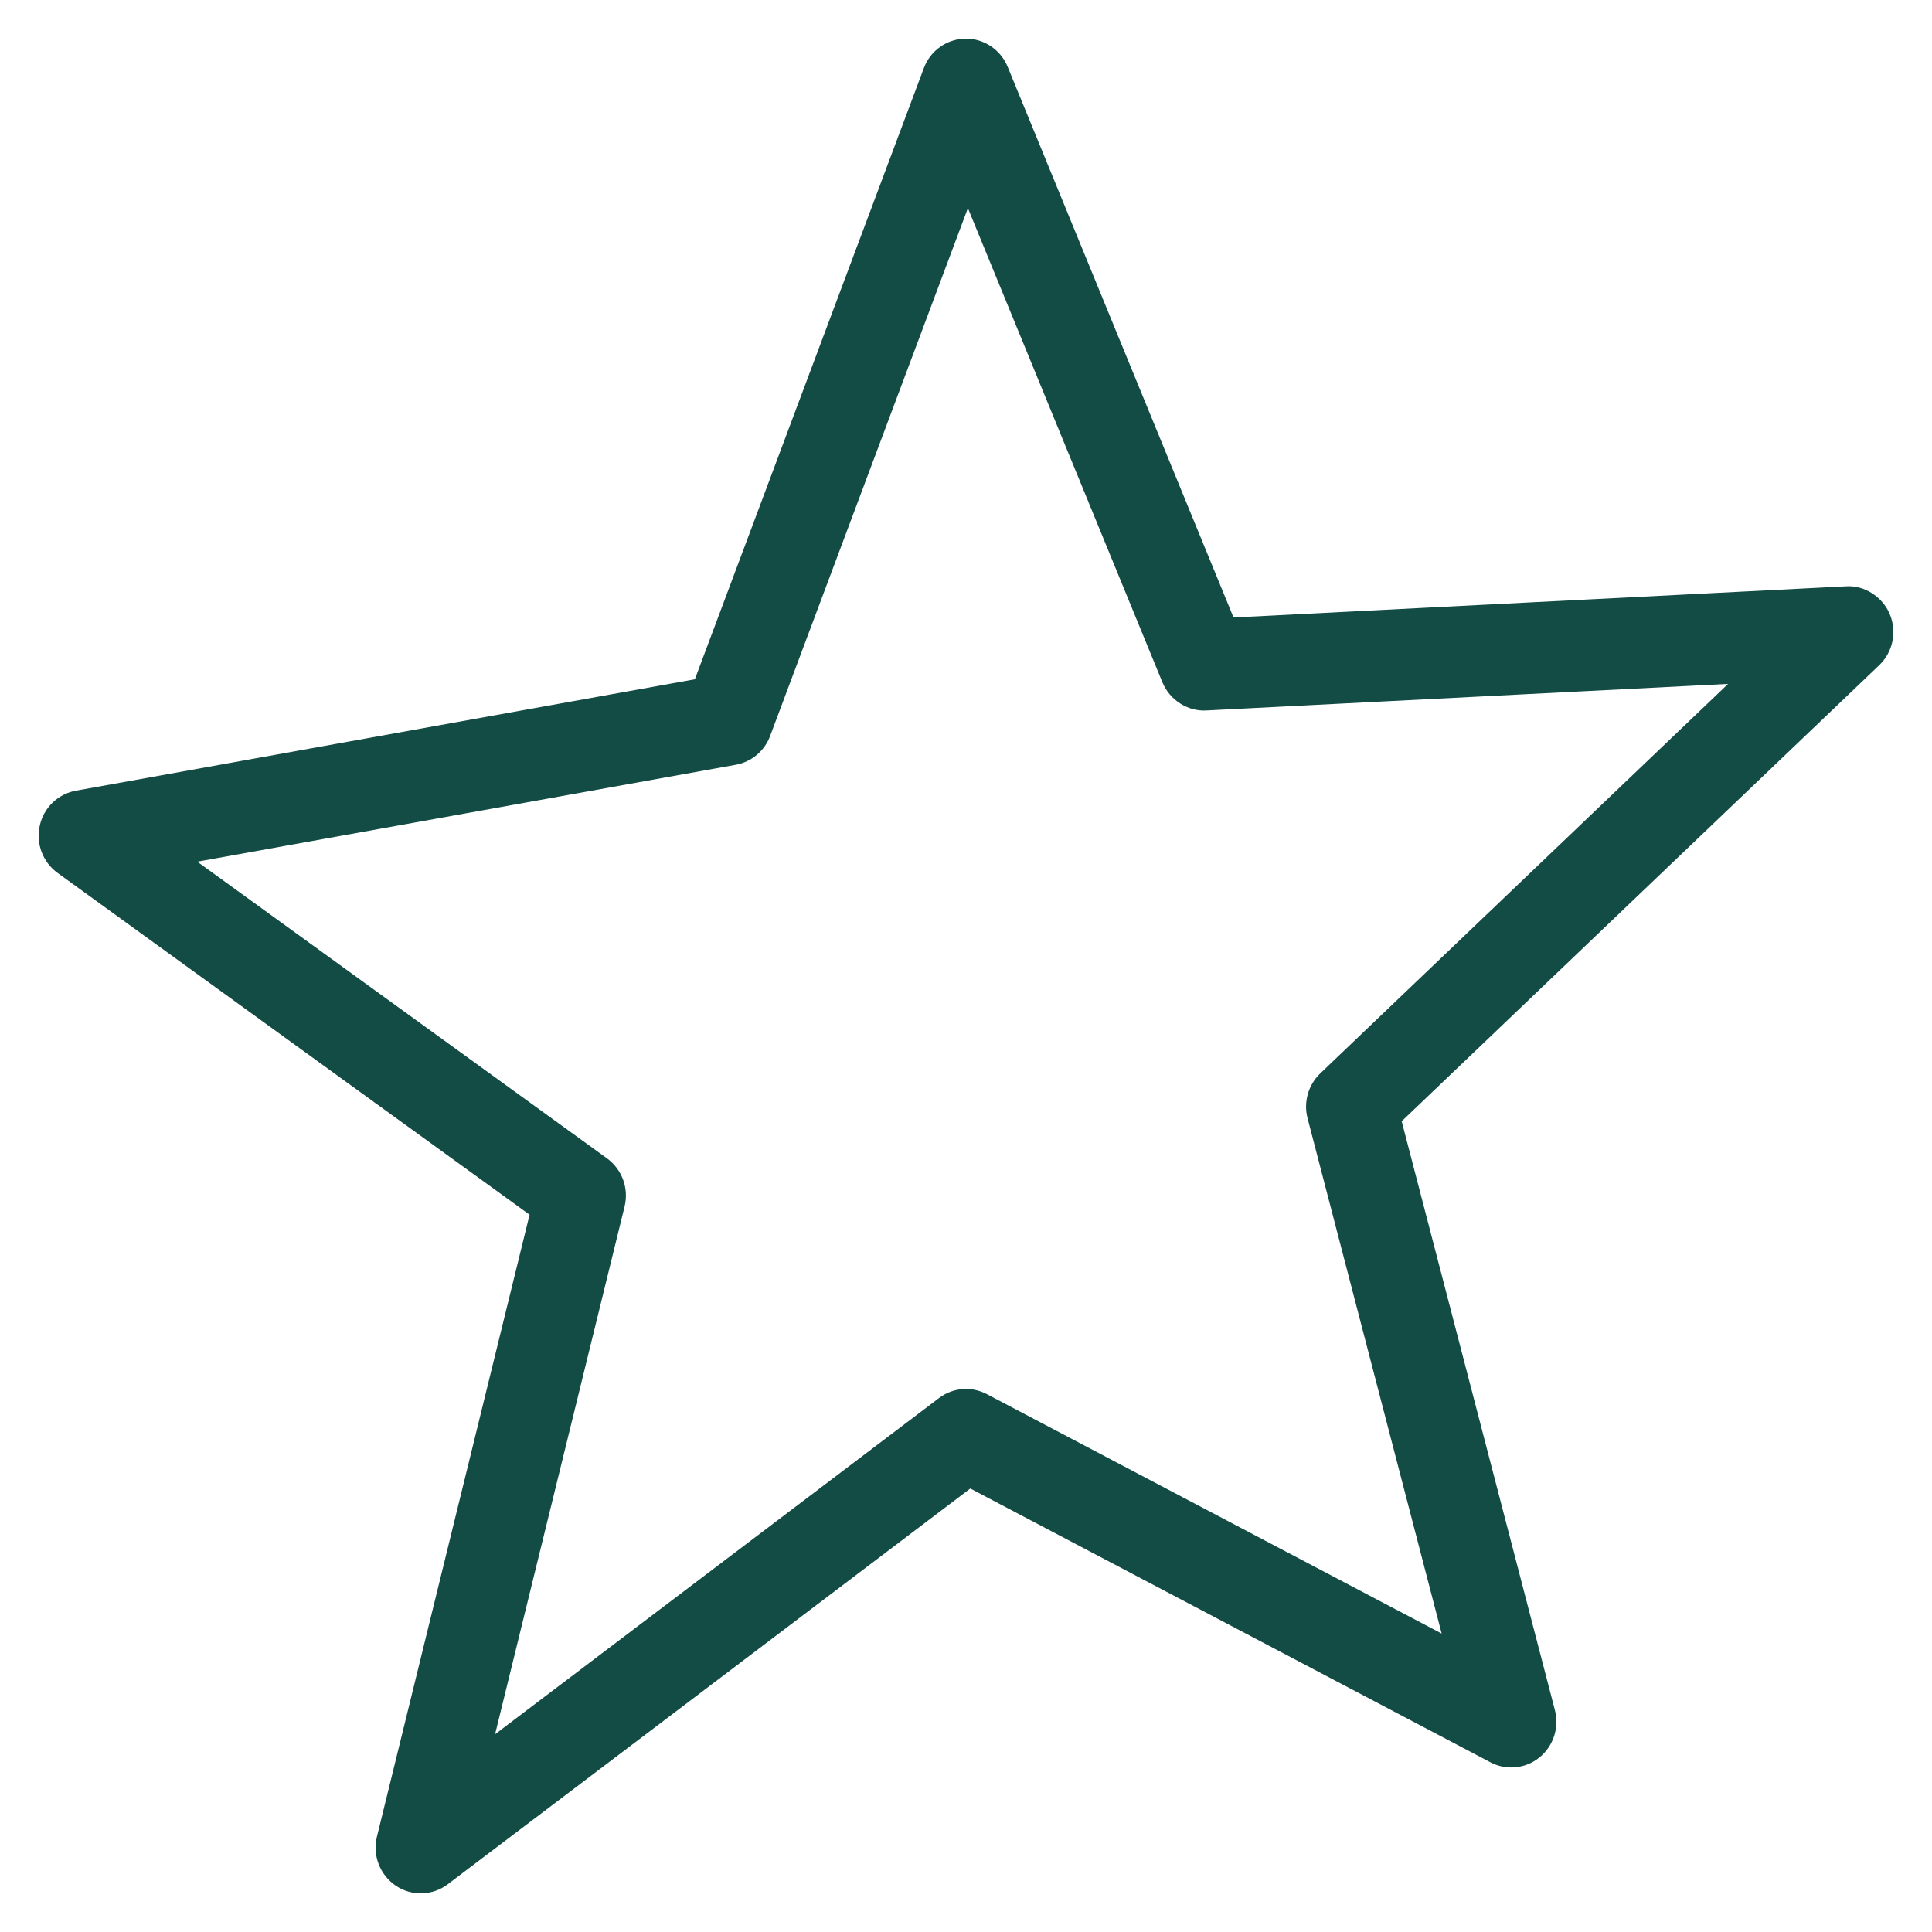
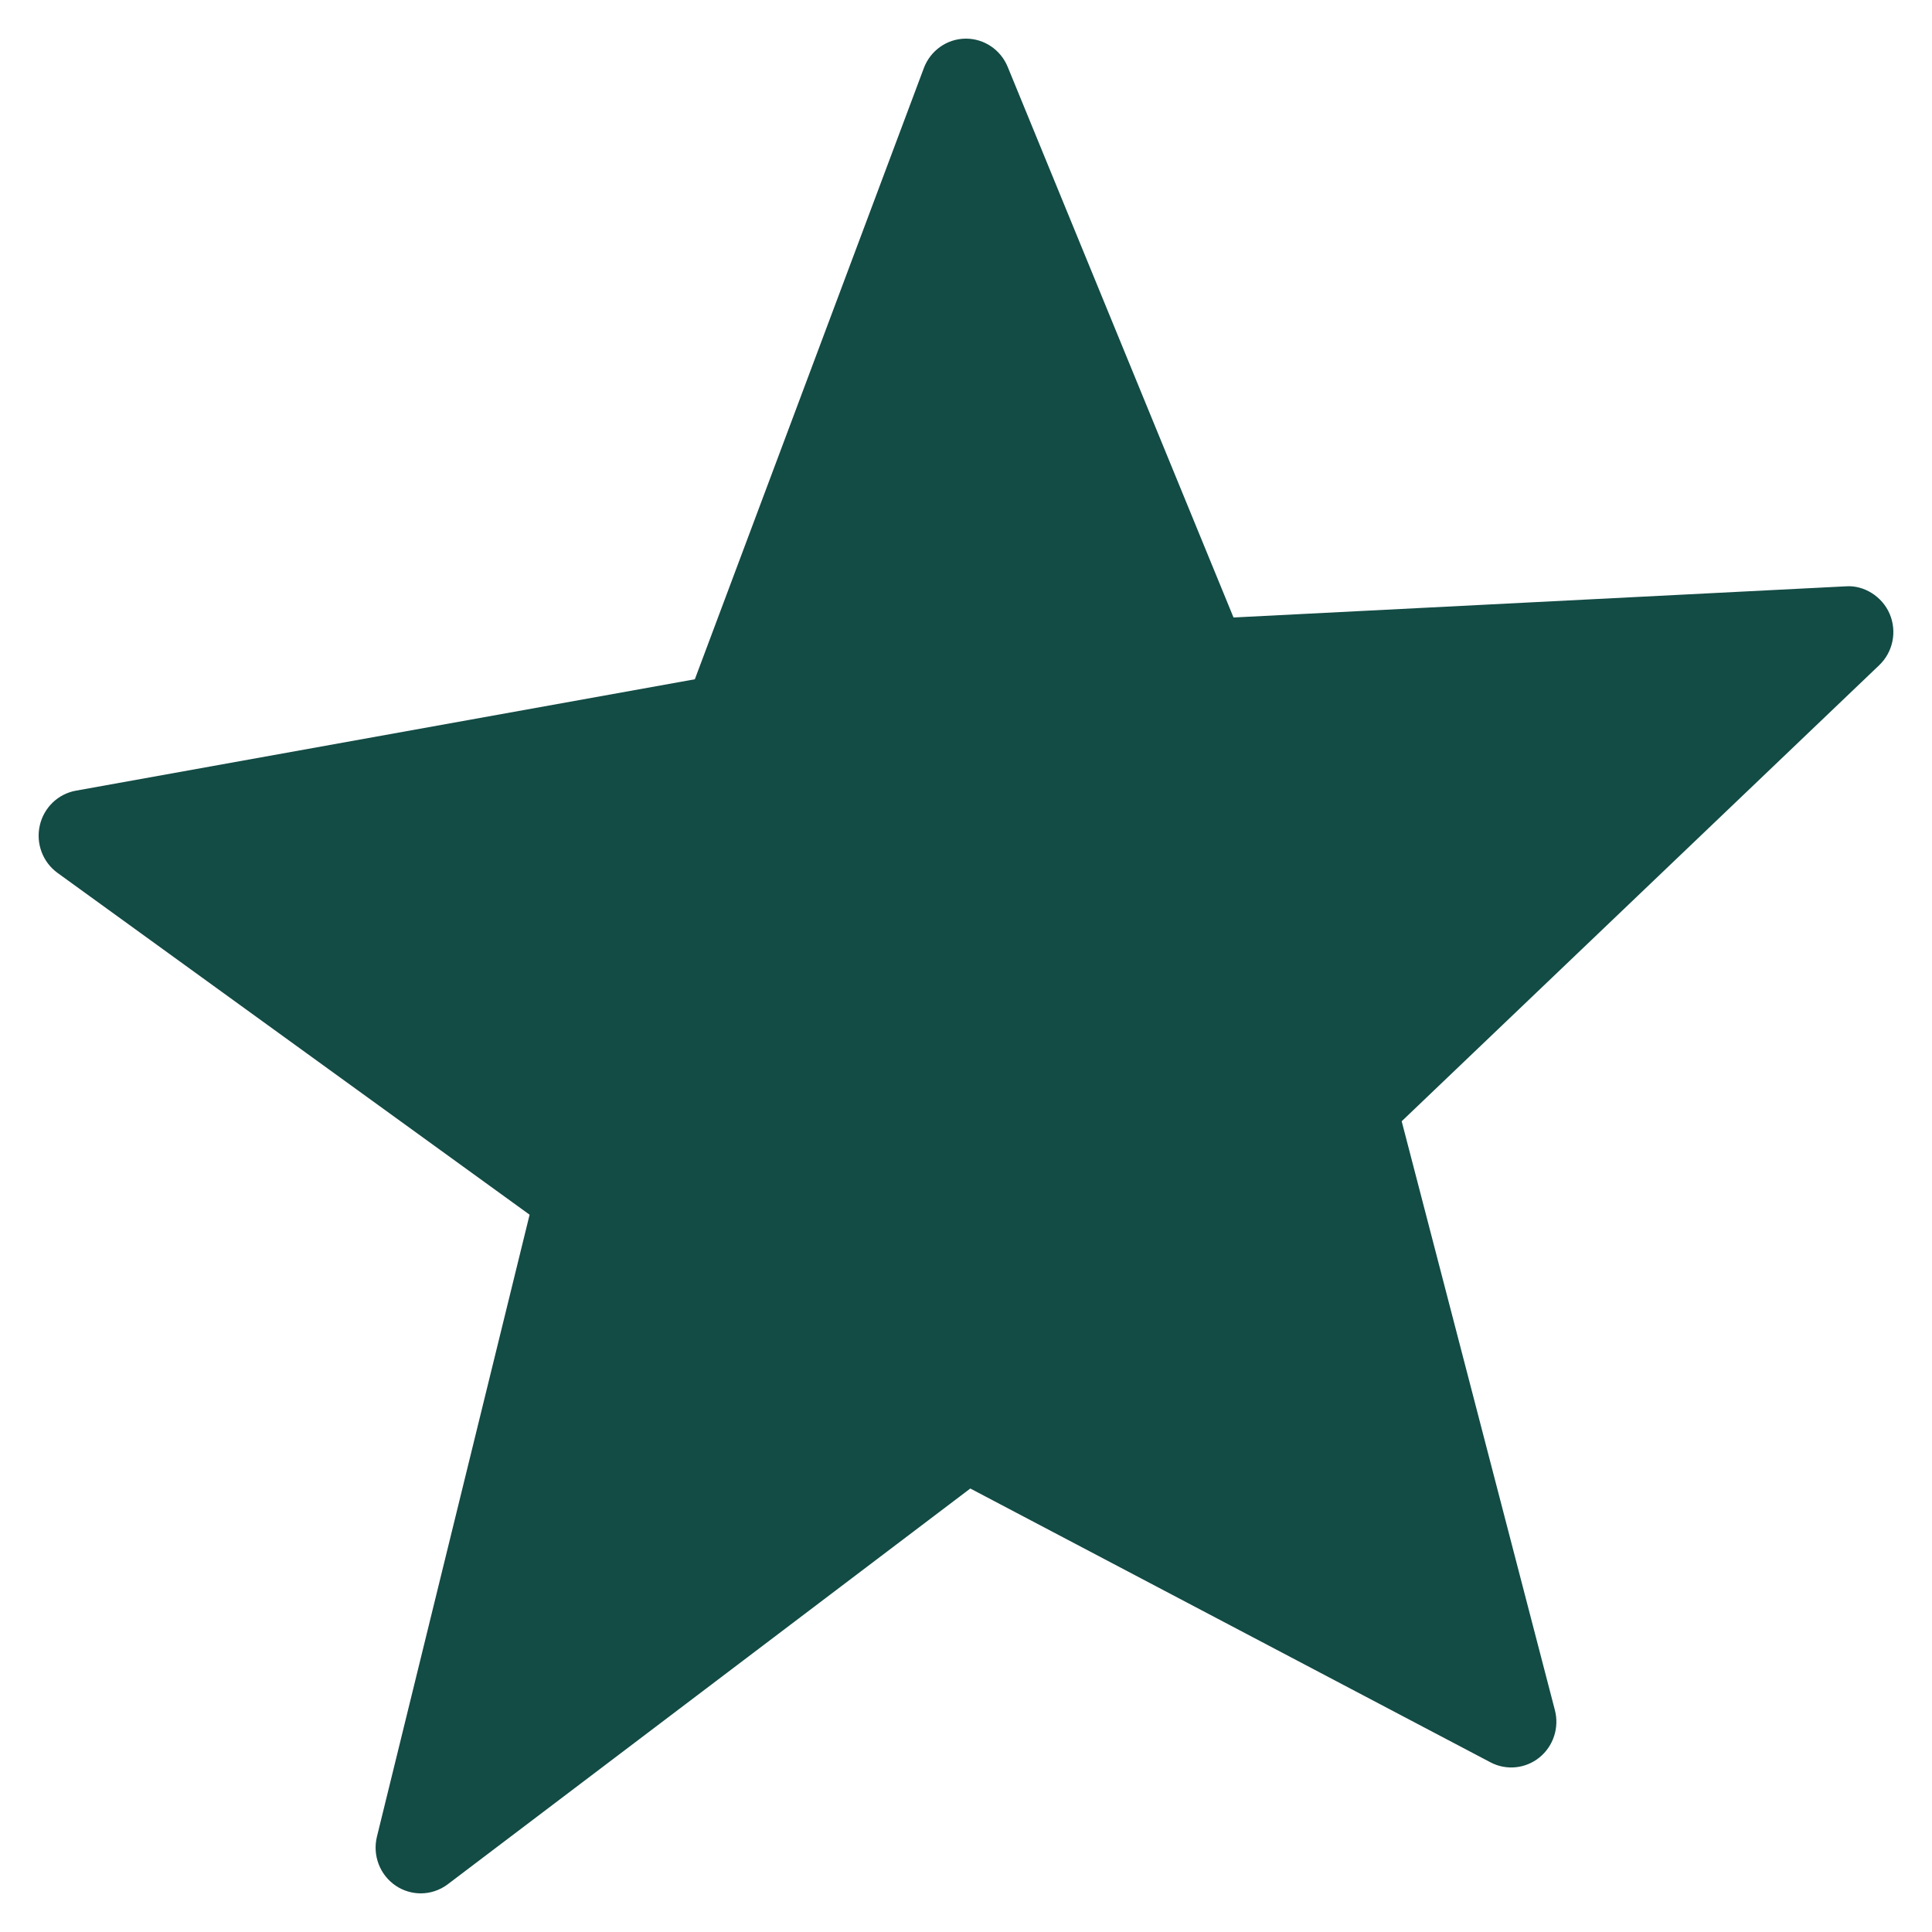
<svg xmlns="http://www.w3.org/2000/svg" width="100" height="100">
-   <path d="M50 2c.941 0 1.794.575 2.157 1.46l11.69 28.501 31.7-1.613c.927-.068 1.88.522 2.265 1.435.385.913.167 1.97-.547 2.65L72.551 58.036l7.93 30.478a2.383 2.383 0 0 1-.8 2.452 2.313 2.313 0 0 1-2.536.251L50.223 77.045 23.176 97.529a2.31 2.31 0 0 1-2.692.074 2.38 2.38 0 0 1-.973-2.541l7.9-32.189L2.978 45.181a2.381 2.381 0 0 1-.919-2.448 2.347 2.347 0 0 1 1.87-1.808l32.037-5.766L47.817 3.527A2.335 2.335 0 0 1 49.963 2H50zm.098 8.772L39.861 38.094a2.343 2.343 0 0 1-1.775 1.49L10.21 44.6l21.21 15.358a2.383 2.383 0 0 1 .907 2.496l-6.702 27.31 22.977-17.4a2.308 2.308 0 0 1 2.474-.205L74.62 84.553l-6.94-26.67a2.387 2.387 0 0 1 .657-2.325l21.109-20.16-27.006 1.375c-.946.06-1.895-.532-2.274-1.457L50.098 10.772z" fill="#134B45" fill-rule="evenodd" />
+   <path d="M21.777,98 C21.328,98 20.878,97.869 20.484,97.604 C19.662,97.051 19.272,96.033 19.511,95.062 L27.412,62.873 L2.977,45.181 C2.213,44.626 1.85,43.662 2.058,42.733 C2.265,41.804 3.002,41.092 3.928,40.925 L35.965,35.159 L47.817,3.527 C48.156,2.621 49.006,2.015 49.963,2 L49.999,2 C50.941,2 51.794,2.575 52.157,3.459 L63.847,31.961 L95.546,30.348 C96.474,30.28 97.427,30.87 97.812,31.783 C98.197,32.696 97.979,33.753 97.265,34.433 L72.551,58.036 L80.48,88.514 C80.717,89.42 80.403,90.38 79.681,90.966 C78.96,91.55 77.963,91.649 77.145,91.217 L50.223,77.045 L23.176,97.529 C22.762,97.842 22.27,98 21.777,98 L21.777,98 Z" fill="#134B45" fill-rule="evenodd" />
</svg>
